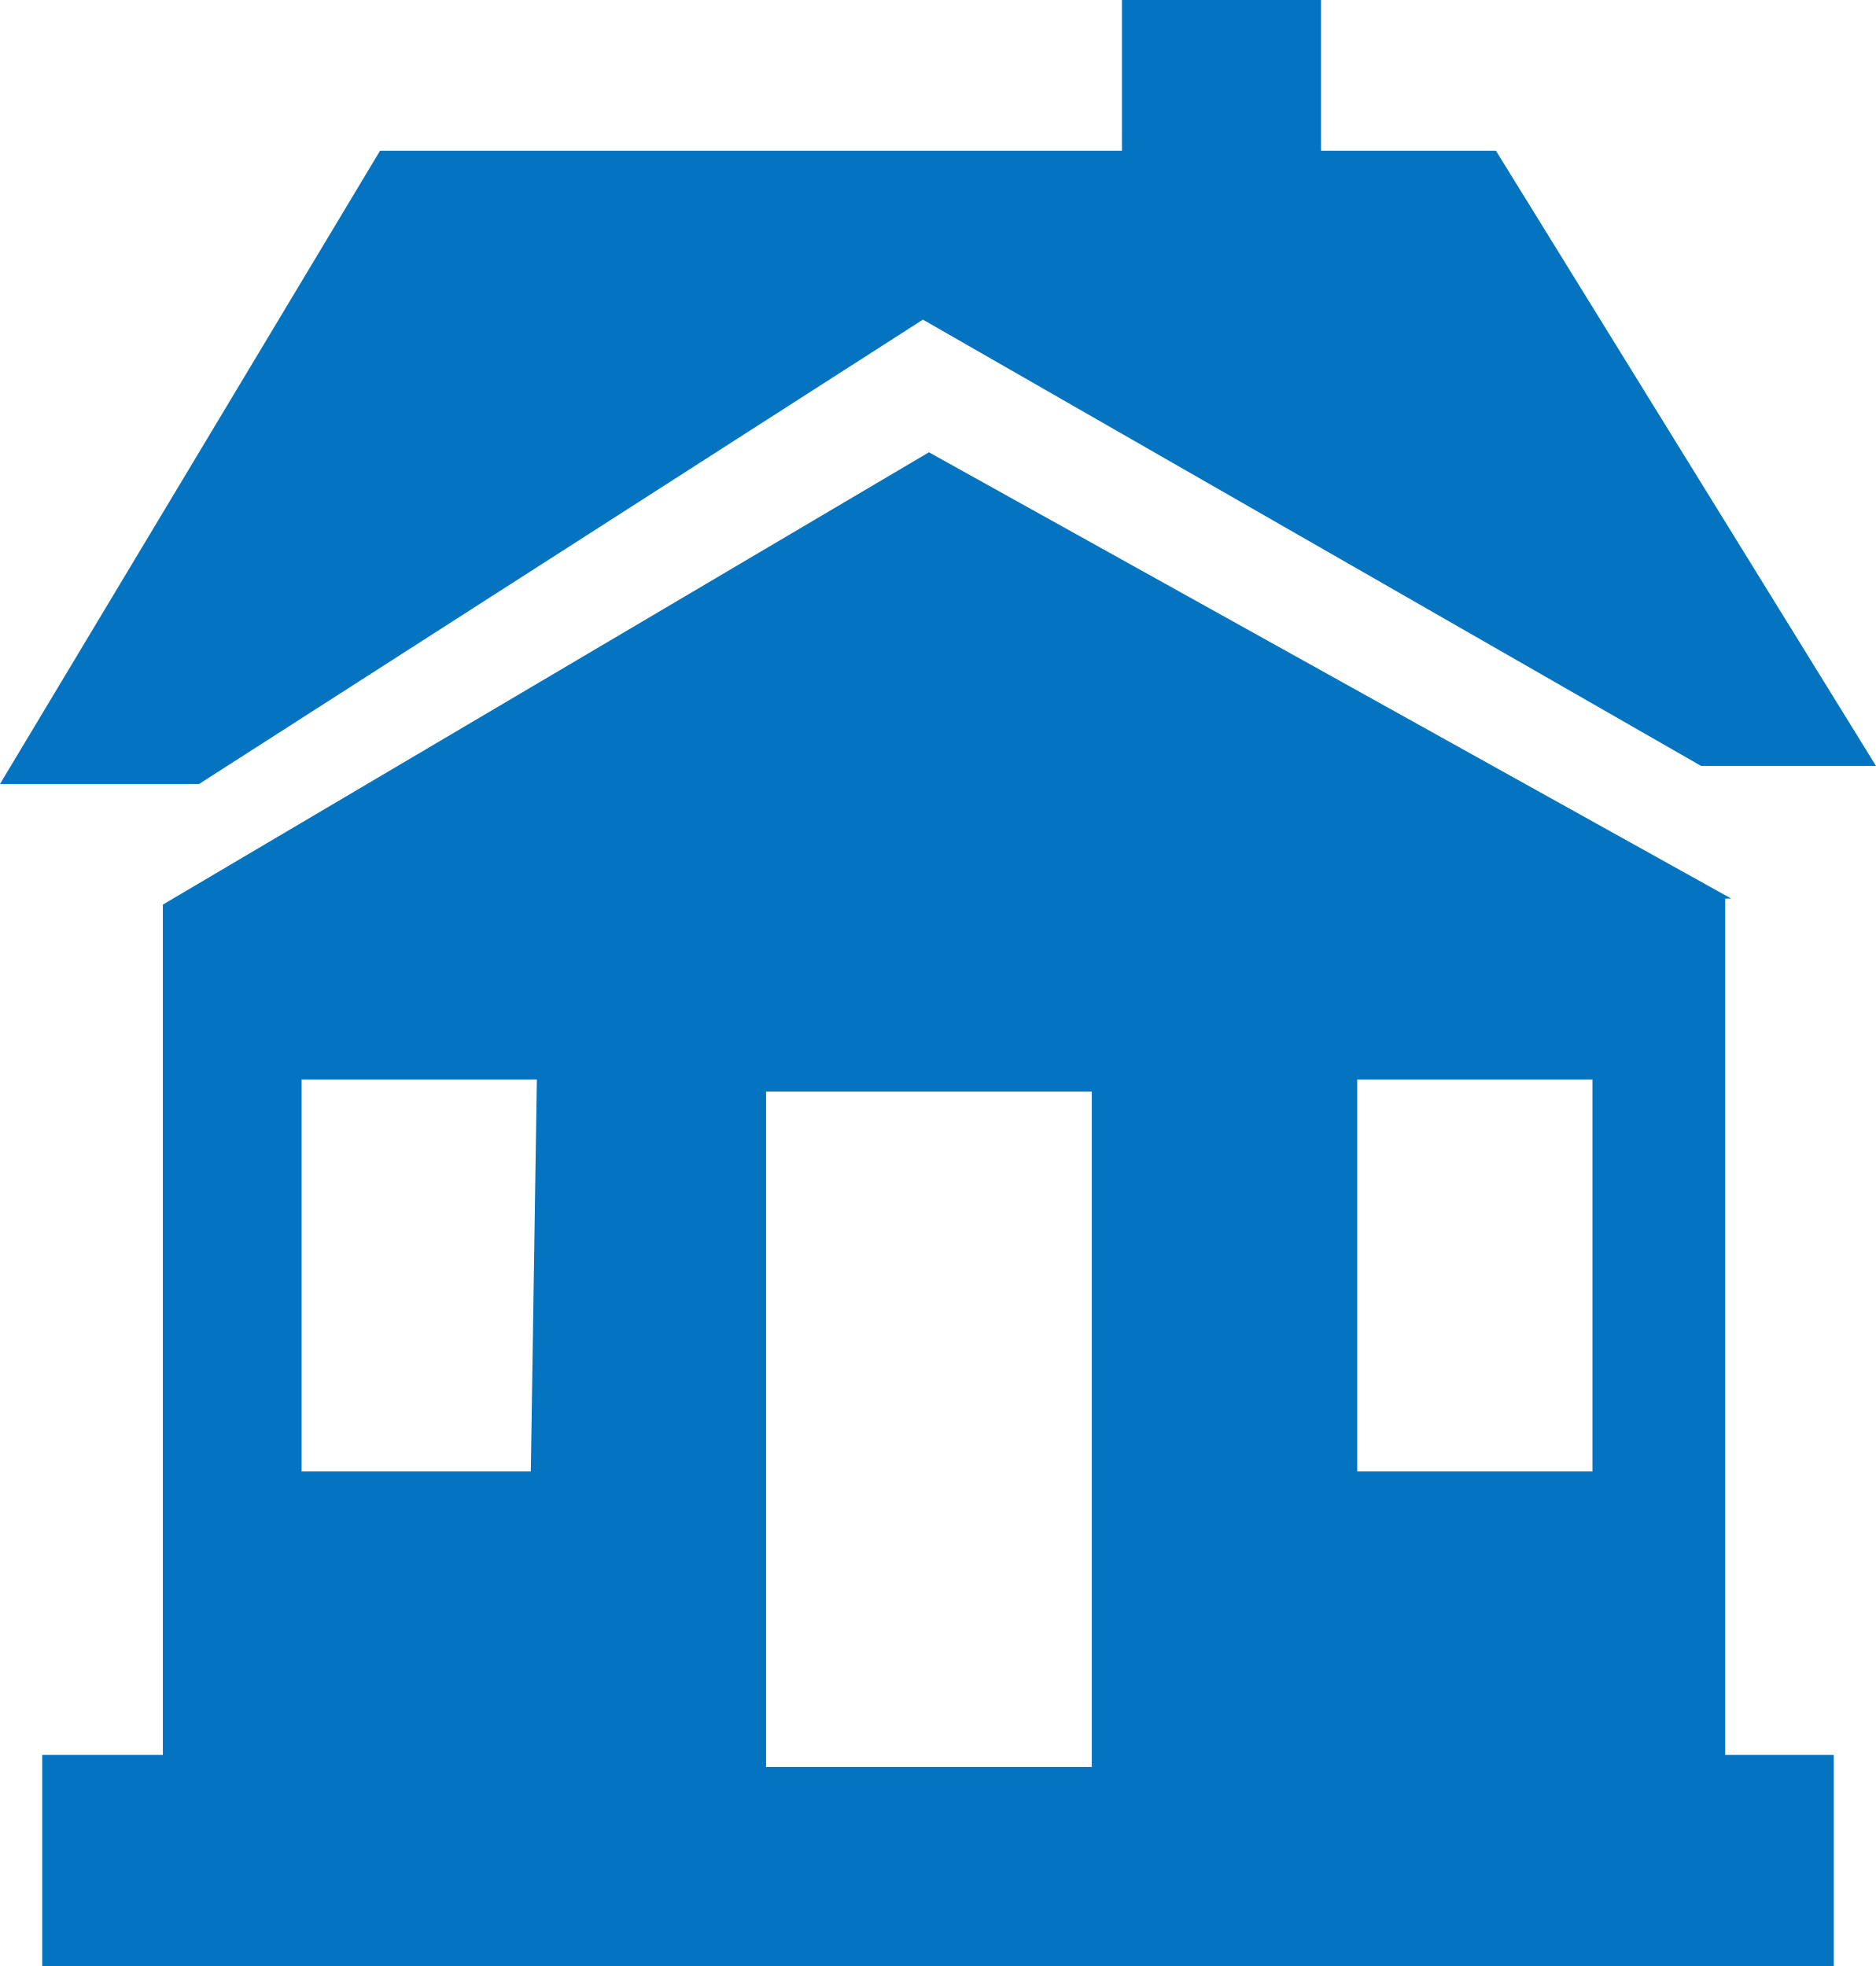
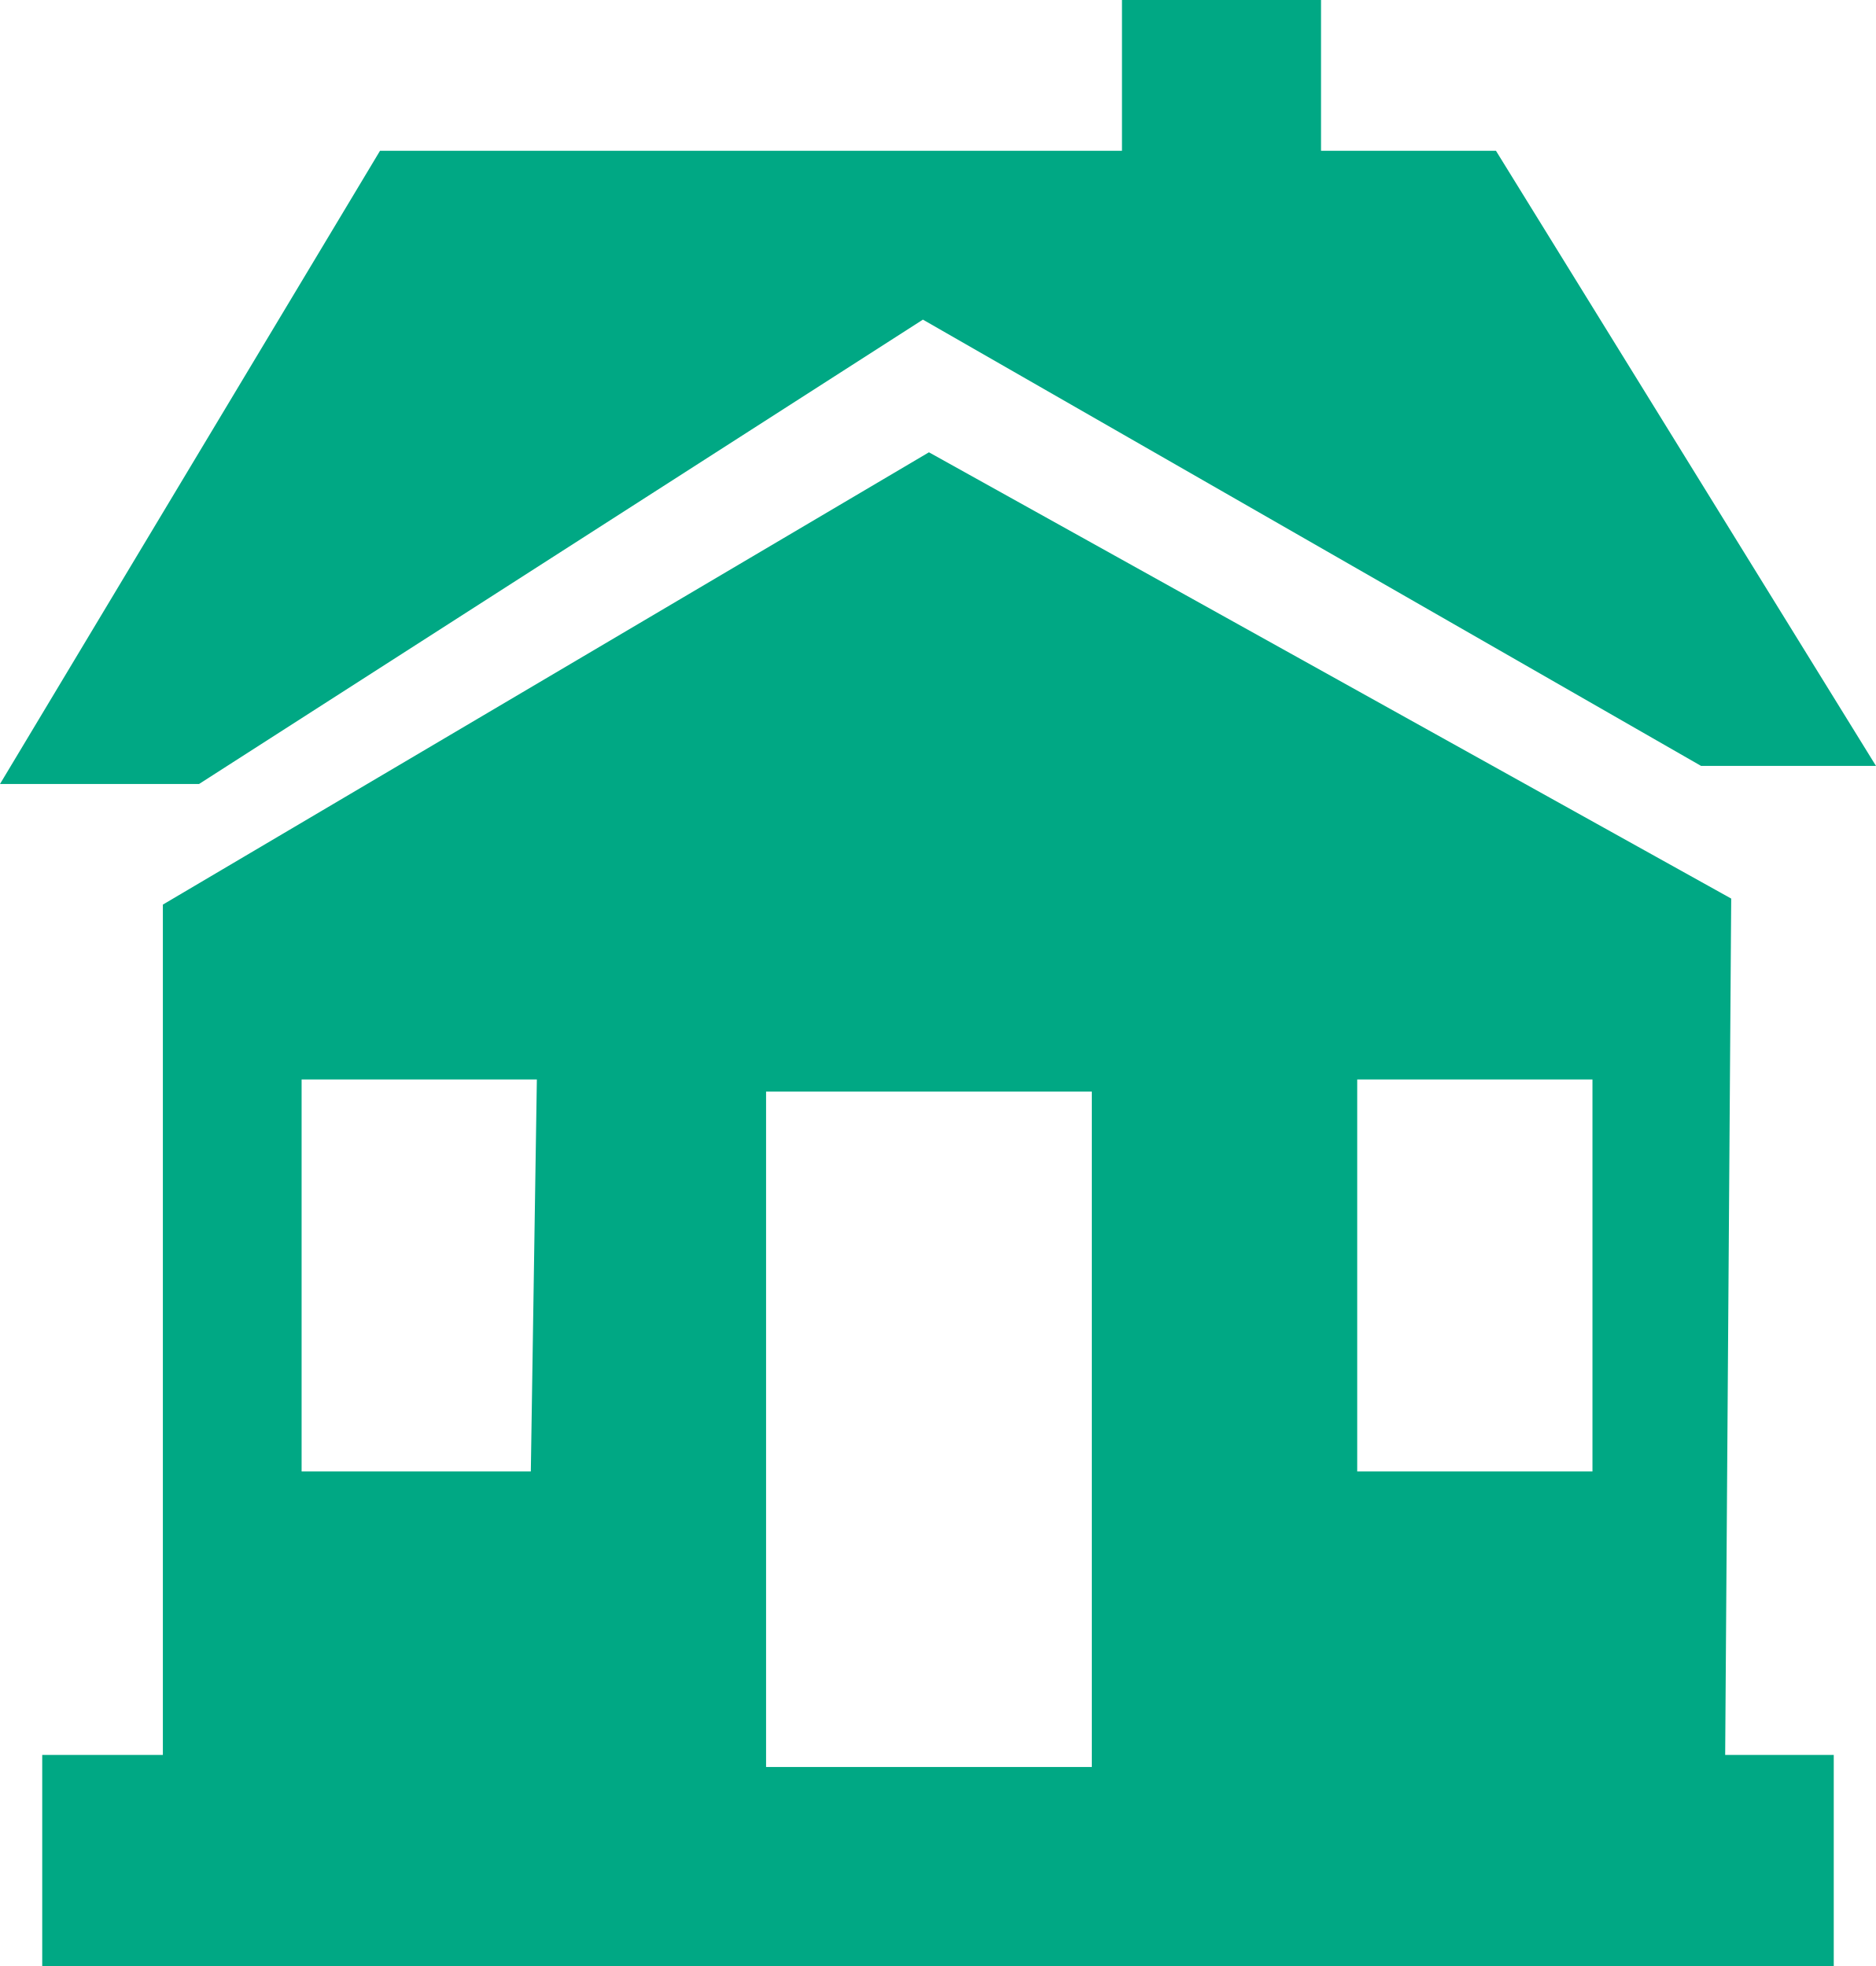
- <svg xmlns="http://www.w3.org/2000/svg" viewBox="0 0 31.1 32.6">
-   <path d="M15.3 5.3l12.9 7.4h2.9L24.8 2.5h-2.9V0h-3.3v2.5H6.3L0 13h3.3l12-7.7zm13.4 9.6L15.4 7.5 2.7 15v14.1h-2v3.5h29.7v-3.5h-1.8V14.9zM8.8 24.4H5v-6.5h3.9l-.1 6.5zm9.3 4.9h-5.4V18.1h5.4v11.2zm8.3-4.9h-3.9v-6.5h3.9v6.5z" fill="#0473c0" />
+ <svg xmlns="http://www.w3.org/2000/svg" version="1.1" id="Layer_1" x="0px" y="0px" viewBox="0 0 31.1 32.6" style="enable-background:new 0 0 31.1 32.6;" xml:space="preserve">
+   <style type="text/css">
+ 	.st0{fill:#00A884;}
+ </style>
+   <path class="st0" d="M15.3,5.3l12.9,7.4h2.9L24.8,2.5h-2.9V0h-3.3v2.5H6.3L0,13h3.3L15.3,5.3z M28.7,14.9L15.4,7.5L2.7,15v14.1h-2  v3.5h29.7v-3.5h-1.8L28.7,14.9L28.7,14.9z M8.8,24.4H5v-6.5h3.9C8.9,17.9,8.8,24.4,8.8,24.4z M18.1,29.3h-5.4V18.1h5.4V29.3z   M26.4,24.4h-3.9v-6.5h3.9V24.4z" />
</svg>
